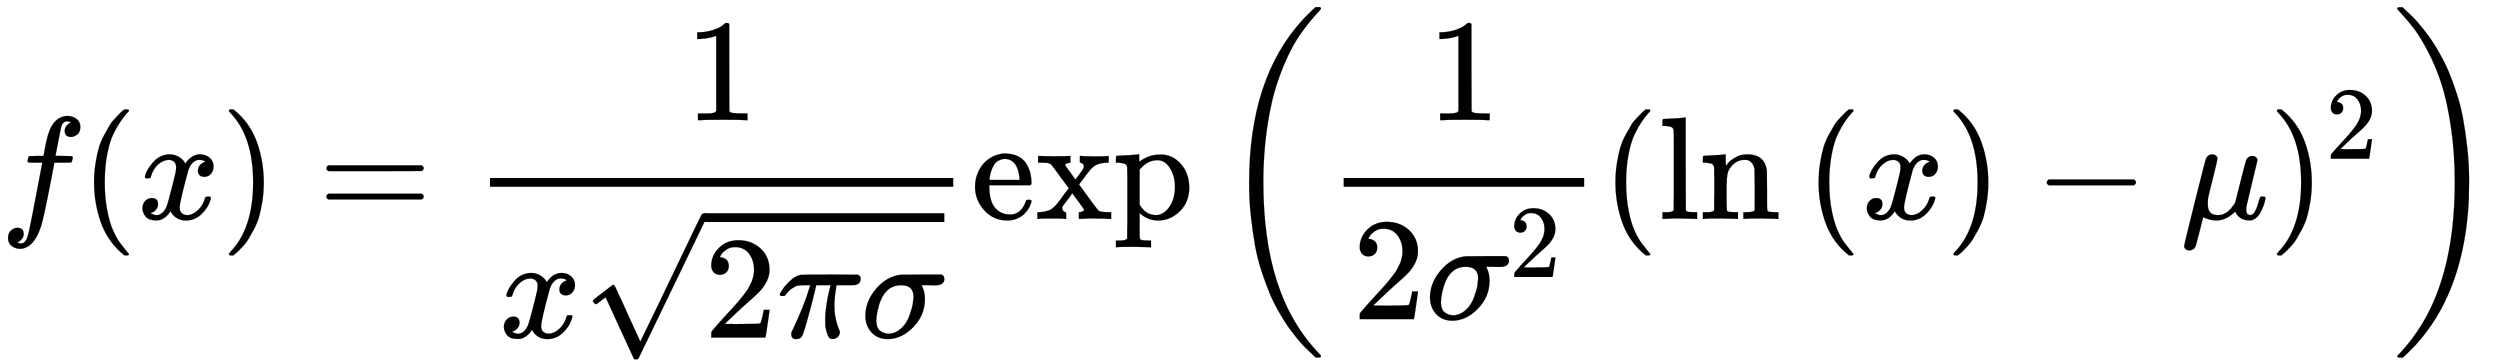
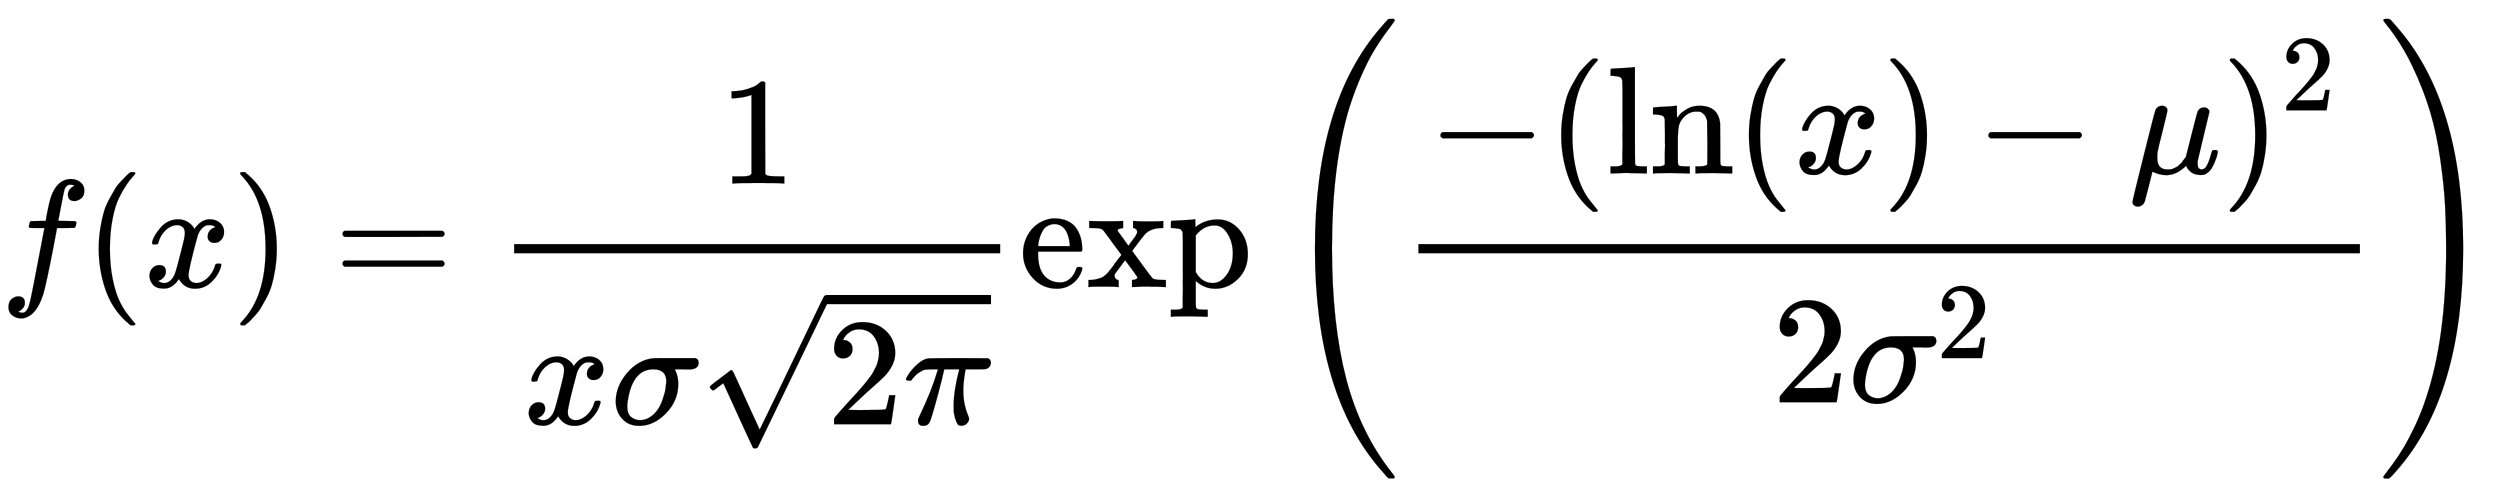
- <svg xmlns="http://www.w3.org/2000/svg" xmlns:xlink="http://www.w3.org/1999/xlink" role="img" aria-hidden="true" style="vertical-align: -2.3ex;font-size: 10pt;font-family: 'Microsoft Sans Serif';color: Black;" viewBox="0 -1498.9 17117.5 2490.8" focusable="false" width="39.757ex" height="5.785ex">
+ <svg xmlns="http://www.w3.org/2000/svg" xmlns:xlink="http://www.w3.org/1999/xlink" role="img" aria-hidden="true" style="vertical-align: -3.08ex;font-size: 10pt;font-family: 'Microsoft Sans Serif';color: Black;" viewBox="0 -1873.1 16314.1 3203" focusable="false" width="37.891ex" height="7.439ex">
  <defs id="MathJax_SVG_glyphs">
    <path id="MJMATHI-66" stroke-width="1" d="M 118 -162 Q 120 -162 124 -164 T 135 -167 T 147 -168 Q 160 -168 171 -155 T 187 -126 Q 197 -99 221 27 T 267 267 T 289 382 V 385 H 242 Q 195 385 192 387 Q 188 390 188 397 L 195 425 Q 197 430 203 430 T 250 431 Q 298 431 298 432 Q 298 434 307 482 T 319 540 Q 356 705 465 705 Q 502 703 526 683 T 550 630 Q 550 594 529 578 T 487 561 Q 443 561 443 603 Q 443 622 454 636 T 478 657 L 487 662 Q 471 668 457 668 Q 445 668 434 658 T 419 630 Q 412 601 403 552 T 387 469 T 380 433 Q 380 431 435 431 Q 480 431 487 430 T 498 424 Q 499 420 496 407 T 491 391 Q 489 386 482 386 T 428 385 H 372 L 349 263 Q 301 15 282 -47 Q 255 -132 212 -173 Q 175 -205 139 -205 Q 107 -205 81 -186 T 55 -132 Q 55 -95 76 -78 T 118 -61 Q 162 -61 162 -103 Q 162 -122 151 -136 T 127 -157 L 118 -162 Z" />
    <path id="MJMAIN-28" stroke-width="1" d="M 94 250 Q 94 319 104 381 T 127 488 T 164 576 T 202 643 T 244 695 T 277 729 T 302 750 H 315 H 319 Q 333 750 333 741 Q 333 738 316 720 T 275 667 T 226 581 T 184 443 T 167 250 T 184 58 T 225 -81 T 274 -167 T 316 -220 T 333 -241 Q 333 -250 318 -250 H 315 H 302 L 274 -226 Q 180 -141 137 -14 T 94 250 Z" />
    <path id="MJMATHI-78" stroke-width="1" d="M 52 289 Q 59 331 106 386 T 222 442 Q 257 442 286 424 T 329 379 Q 371 442 430 442 Q 467 442 494 420 T 522 361 Q 522 332 508 314 T 481 292 T 458 288 Q 439 288 427 299 T 415 328 Q 415 374 465 391 Q 454 404 425 404 Q 412 404 406 402 Q 368 386 350 336 Q 290 115 290 78 Q 290 50 306 38 T 341 26 Q 378 26 414 59 T 463 140 Q 466 150 469 151 T 485 153 H 489 Q 504 153 504 145 Q 504 144 502 134 Q 486 77 440 33 T 333 -11 Q 263 -11 227 52 Q 186 -10 133 -10 H 127 Q 78 -10 57 16 T 35 71 Q 35 103 54 123 T 99 143 Q 142 143 142 101 Q 142 81 130 66 T 107 46 T 94 41 L 91 40 Q 91 39 97 36 T 113 29 T 132 26 Q 168 26 194 71 Q 203 87 217 139 T 245 247 T 261 313 Q 266 340 266 352 Q 266 380 251 392 T 217 404 Q 177 404 142 372 T 93 290 Q 91 281 88 280 T 72 278 H 58 Q 52 284 52 289 Z" />
    <path id="MJMAIN-29" stroke-width="1" d="M 60 749 L 64 750 Q 69 750 74 750 H 86 L 114 726 Q 208 641 251 514 T 294 250 Q 294 182 284 119 T 261 12 T 224 -76 T 186 -143 T 145 -194 T 113 -227 T 90 -246 Q 87 -249 86 -250 H 74 Q 66 -250 63 -250 T 58 -247 T 55 -238 Q 56 -237 66 -225 Q 221 -64 221 250 T 66 725 Q 56 737 55 738 Q 55 746 60 749 Z" />
    <path id="MJMAIN-3D" stroke-width="1" d="M 56 347 Q 56 360 70 367 H 707 Q 722 359 722 347 Q 722 336 708 328 L 390 327 H 72 Q 56 332 56 347 Z M 56 153 Q 56 168 72 173 H 708 Q 722 163 722 153 Q 722 140 707 133 H 70 Q 56 140 56 153 Z" />
    <path id="MJMAIN-31" stroke-width="1" d="M 213 578 L 200 573 Q 186 568 160 563 T 102 556 H 83 V 602 H 102 Q 149 604 189 617 T 245 641 T 273 663 Q 275 666 285 666 Q 294 666 302 660 V 361 L 303 61 Q 310 54 315 52 T 339 48 T 401 46 H 427 V 0 H 416 Q 395 3 257 3 Q 121 3 100 0 H 88 V 46 H 114 Q 136 46 152 46 T 177 47 T 193 50 T 201 52 T 207 57 T 213 61 V 578 Z" />
+     <path id="MJMATHI-3C3" stroke-width="1" d="M 184 -11 Q 116 -11 74 34 T 31 147 Q 31 247 104 333 T 274 430 Q 275 431 414 431 H 552 Q 553 430 555 429 T 559 427 T 562 425 T 565 422 T 567 420 T 569 416 T 570 412 T 571 407 T 572 401 Q 572 357 507 357 Q 500 357 490 357 T 476 358 H 416 L 421 348 Q 439 310 439 263 Q 439 153 359 71 T 184 -11 Z M 361 278 Q 361 358 276 358 Q 152 358 115 184 Q 114 180 114 178 Q 106 141 106 117 Q 106 67 131 47 T 188 26 Q 242 26 287 73 Q 316 103 334 153 T 356 233 T 361 278 Z" />
    <path id="MJMAIN-32" stroke-width="1" d="M 109 429 Q 82 429 66 447 T 50 491 Q 50 562 103 614 T 235 666 Q 326 666 387 610 T 449 465 Q 449 422 429 383 T 381 315 T 301 241 Q 265 210 201 149 L 142 93 L 218 92 Q 375 92 385 97 Q 392 99 409 186 V 189 H 449 V 186 Q 448 183 436 95 T 421 3 V 0 H 50 V 19 V 31 Q 50 38 56 46 T 86 81 Q 115 113 136 137 Q 145 147 170 174 T 204 211 T 233 244 T 261 278 T 284 308 T 305 340 T 320 369 T 333 401 T 340 431 T 343 464 Q 343 527 309 573 T 212 619 Q 179 619 154 602 T 119 569 T 109 550 Q 109 549 114 549 Q 132 549 151 535 T 170 489 Q 170 464 154 447 T 109 429 Z" />
    <path id="MJMATHI-3C0" stroke-width="1" d="M 132 -11 Q 98 -11 98 22 V 33 L 111 61 Q 186 219 220 334 L 228 358 H 196 Q 158 358 142 355 T 103 336 Q 92 329 81 318 T 62 297 T 53 285 Q 51 284 38 284 Q 19 284 19 294 Q 19 300 38 329 T 93 391 T 164 429 Q 171 431 389 431 Q 549 431 553 430 Q 573 423 573 402 Q 573 371 541 360 Q 535 358 472 358 H 408 L 405 341 Q 393 269 393 222 Q 393 170 402 129 T 421 65 T 431 37 Q 431 20 417 5 T 381 -10 Q 370 -10 363 -7 T 347 17 T 331 77 Q 330 86 330 121 Q 330 170 339 226 T 357 318 T 367 358 H 269 L 268 354 Q 268 351 249 275 T 206 114 T 175 17 Q 164 -11 132 -11 Z" />
-     <path id="MJMATHI-3C3" stroke-width="1" d="M 184 -11 Q 116 -11 74 34 T 31 147 Q 31 247 104 333 T 274 430 Q 275 431 414 431 H 552 Q 553 430 555 429 T 559 427 T 562 425 T 565 422 T 567 420 T 569 416 T 570 412 T 571 407 T 572 401 Q 572 357 507 357 Q 500 357 490 357 T 476 358 H 416 L 421 348 Q 439 310 439 263 Q 439 153 359 71 T 184 -11 Z M 361 278 Q 361 358 276 358 Q 152 358 115 184 Q 114 180 114 178 Q 106 141 106 117 Q 106 67 131 47 T 188 26 Q 242 26 287 73 Q 316 103 334 153 T 356 233 T 361 278 Z" />
    <path id="MJMAIN-221A" stroke-width="1" d="M 95 178 Q 89 178 81 186 T 72 200 T 103 230 T 169 280 T 207 309 Q 209 311 212 311 H 213 Q 219 311 227 294 T 281 177 Q 300 134 312 108 L 397 -77 Q 398 -77 501 136 T 707 565 T 814 786 Q 820 800 834 800 Q 841 800 846 794 T 853 782 V 776 L 620 293 L 385 -193 Q 381 -200 366 -200 Q 357 -200 354 -197 Q 352 -195 256 15 L 160 225 L 144 214 Q 129 202 113 190 T 95 178 Z" />
    <path id="MJMAIN-65" stroke-width="1" d="M 28 218 Q 28 273 48 318 T 98 391 T 163 433 T 229 448 Q 282 448 320 430 T 378 380 T 406 316 T 415 245 Q 415 238 408 231 H 126 V 216 Q 126 68 226 36 Q 246 30 270 30 Q 312 30 342 62 Q 359 79 369 104 L 379 128 Q 382 131 395 131 H 398 Q 415 131 415 121 Q 415 117 412 108 Q 393 53 349 21 T 250 -11 Q 155 -11 92 58 T 28 218 Z M 333 275 Q 322 403 238 411 H 236 Q 228 411 220 410 T 195 402 T 166 381 T 143 340 T 127 274 V 267 H 333 V 275 Z" />
    <path id="MJMAIN-78" stroke-width="1" d="M 201 0 Q 189 3 102 3 Q 26 3 17 0 H 11 V 46 H 25 Q 48 47 67 52 T 96 61 T 121 78 T 139 96 T 160 122 T 180 150 L 226 210 L 168 288 Q 159 301 149 315 T 133 336 T 122 351 T 113 363 T 107 370 T 100 376 T 94 379 T 88 381 T 80 383 Q 74 383 44 385 H 16 V 431 H 23 Q 59 429 126 429 Q 219 429 229 431 H 237 V 385 Q 201 381 201 369 Q 201 367 211 353 T 239 315 T 268 274 L 272 270 L 297 304 Q 329 345 329 358 Q 329 364 327 369 T 322 376 T 317 380 T 310 384 L 307 385 H 302 V 431 H 309 Q 324 428 408 428 Q 487 428 493 431 H 499 V 385 H 492 Q 443 385 411 368 Q 394 360 377 341 T 312 257 L 296 236 L 358 151 Q 424 61 429 57 T 446 50 Q 464 46 499 46 H 516 V 0 H 510 H 502 Q 494 1 482 1 T 457 2 T 432 2 T 414 3 Q 403 3 377 3 T 327 1 L 304 0 H 295 V 46 H 298 Q 309 46 320 51 T 331 63 Q 331 65 291 120 L 250 175 Q 249 174 219 133 T 185 88 Q 181 83 181 74 Q 181 63 188 55 T 206 46 Q 208 46 208 23 V 0 H 201 Z" />
    <path id="MJMAIN-70" stroke-width="1" d="M 36 -148 H 50 Q 89 -148 97 -134 V -126 Q 97 -119 97 -107 T 97 -77 T 98 -38 T 98 6 T 98 55 T 98 106 Q 98 140 98 177 T 98 243 T 98 296 T 97 335 T 97 351 Q 94 370 83 376 T 38 385 H 20 V 408 Q 20 431 22 431 L 32 432 Q 42 433 61 434 T 98 436 Q 115 437 135 438 T 165 441 T 176 442 H 179 V 416 L 180 390 L 188 397 Q 247 441 326 441 Q 407 441 464 377 T 522 216 Q 522 115 457 52 T 310 -11 Q 242 -11 190 33 L 182 40 V -45 V -101 Q 182 -128 184 -134 T 195 -145 Q 216 -148 244 -148 H 260 V -194 H 252 L 228 -193 Q 205 -192 178 -192 T 140 -191 Q 37 -191 28 -194 H 20 V -148 H 36 Z M 424 218 Q 424 292 390 347 T 305 402 Q 234 402 182 337 V 98 Q 222 26 294 26 Q 345 26 384 80 T 424 218 Z" />
+     <path id="MJMAIN-2212" stroke-width="1" d="M 84 237 T 84 250 T 98 270 H 679 Q 694 262 694 250 T 679 230 H 98 Q 84 237 84 250 Z" />
    <path id="MJMAIN-6C" stroke-width="1" d="M 42 46 H 56 Q 95 46 103 60 V 68 Q 103 77 103 91 T 103 124 T 104 167 T 104 217 T 104 272 T 104 329 Q 104 366 104 407 T 104 482 T 104 542 T 103 586 T 103 603 Q 100 622 89 628 T 44 637 H 26 V 660 Q 26 683 28 683 L 38 684 Q 48 685 67 686 T 104 688 Q 121 689 141 690 T 171 693 T 182 694 H 185 V 379 Q 185 62 186 60 Q 190 52 198 49 Q 219 46 247 46 H 263 V 0 H 255 L 232 1 Q 209 2 183 2 T 145 3 T 107 3 T 57 1 L 34 0 H 26 V 46 H 42 Z" />
    <path id="MJMAIN-6E" stroke-width="1" d="M 41 46 H 55 Q 94 46 102 60 V 68 Q 102 77 102 91 T 102 122 T 103 161 T 103 203 Q 103 234 103 269 T 102 328 V 351 Q 99 370 88 376 T 43 385 H 25 V 408 Q 25 431 27 431 L 37 432 Q 47 433 65 434 T 102 436 Q 119 437 138 438 T 167 441 T 178 442 H 181 V 402 Q 181 364 182 364 T 187 369 T 199 384 T 218 402 T 247 421 T 285 437 Q 305 442 336 442 Q 450 438 463 329 Q 464 322 464 190 V 104 Q 464 66 466 59 T 477 49 Q 498 46 526 46 H 542 V 0 H 534 L 510 1 Q 487 2 460 2 T 422 3 Q 319 3 310 0 H 302 V 46 H 318 Q 379 46 379 62 Q 380 64 380 200 Q 379 335 378 343 Q 372 371 358 385 T 334 402 T 308 404 Q 263 404 229 370 Q 202 343 195 315 T 187 232 V 168 V 108 Q 187 78 188 68 T 191 55 T 200 49 Q 221 46 249 46 H 265 V 0 H 257 L 234 1 Q 210 2 183 2 T 145 3 Q 42 3 33 0 H 25 V 46 H 41 Z" />
-     <path id="MJMAIN-2212" stroke-width="1" d="M 84 237 T 84 250 T 98 270 H 679 Q 694 262 694 250 T 679 230 H 98 Q 84 237 84 250 Z" />
    <path id="MJMATHI-3BC" stroke-width="1" d="M 58 -216 Q 44 -216 34 -208 T 23 -186 Q 23 -176 96 116 T 173 414 Q 186 442 219 442 Q 231 441 239 435 T 249 423 T 251 413 Q 251 401 220 279 T 187 142 Q 185 131 185 107 V 99 Q 185 26 252 26 Q 261 26 270 27 T 287 31 T 302 38 T 315 45 T 327 55 T 338 65 T 348 77 T 356 88 T 365 100 L 372 110 L 408 253 Q 444 395 448 404 Q 461 431 491 431 Q 504 431 512 424 T 523 412 T 525 402 L 449 84 Q 448 79 448 68 Q 448 43 455 35 T 476 26 Q 485 27 496 35 Q 517 55 537 131 Q 543 151 547 152 Q 549 153 557 153 H 561 Q 580 153 580 144 Q 580 138 575 117 T 555 63 T 523 13 Q 510 0 491 -8 Q 483 -10 467 -10 Q 446 -10 429 -4 T 402 11 T 385 29 T 376 44 T 374 51 L 368 45 Q 362 39 350 30 T 324 12 T 288 -4 T 246 -11 Q 199 -11 153 12 L 129 -85 Q 108 -167 104 -180 T 92 -202 Q 76 -216 58 -216 Z" />
-     <path id="MJSZ3-28" stroke-width="1" d="M 701 -940 Q 701 -943 695 -949 H 664 Q 662 -947 636 -922 T 591 -879 T 537 -818 T 475 -737 T 412 -636 T 350 -511 T 295 -362 T 250 -186 T 221 17 T 209 251 Q 209 962 573 1361 Q 596 1386 616 1405 T 649 1437 T 664 1450 H 695 Q 701 1444 701 1441 Q 701 1436 681 1415 T 629 1356 T 557 1261 T 476 1118 T 400 927 T 340 675 T 308 359 Q 306 321 306 250 Q 306 -139 400 -430 T 690 -924 Q 701 -936 701 -940 Z" />
-     <path id="MJSZ3-29" stroke-width="1" d="M 34 1438 Q 34 1446 37 1448 T 50 1450 H 56 H 71 Q 73 1448 99 1423 T 144 1380 T 198 1319 T 260 1238 T 323 1137 T 385 1013 T 440 864 T 485 688 T 514 485 T 526 251 Q 526 134 519 53 Q 472 -519 162 -860 Q 139 -885 119 -904 T 86 -936 T 71 -949 H 56 Q 43 -949 39 -947 T 34 -937 Q 88 -883 140 -813 Q 428 -430 428 251 Q 428 453 402 628 T 338 922 T 245 1146 T 145 1309 T 46 1425 Q 44 1427 42 1429 T 39 1433 T 36 1436 L 34 1438 Z" />
+     <path id="MJSZ4-28" stroke-width="1" d="M 758 -1237 T 758 -1240 T 752 -1249 H 736 Q 718 -1249 717 -1248 Q 711 -1245 672 -1199 Q 237 -706 237 251 T 672 1700 Q 697 1730 716 1749 Q 718 1750 735 1750 H 752 Q 758 1744 758 1741 Q 758 1737 740 1713 T 689 1644 T 619 1537 T 540 1380 T 463 1176 Q 348 802 348 251 Q 348 -242 441 -599 T 744 -1218 Q 758 -1237 758 -1240 Z" />
+     <path id="MJSZ4-29" stroke-width="1" d="M 33 1741 Q 33 1750 51 1750 H 60 H 65 Q 73 1750 81 1743 T 119 1700 Q 554 1207 554 251 Q 554 -707 119 -1199 Q 76 -1250 66 -1250 Q 65 -1250 62 -1250 T 56 -1249 Q 55 -1249 53 -1249 T 49 -1250 Q 33 -1250 33 -1239 Q 33 -1236 50 -1214 T 98 -1150 T 163 -1052 T 238 -910 T 311 -727 Q 443 -335 443 251 Q 443 402 436 532 T 405 831 T 339 1142 T 224 1438 T 50 1716 Q 33 1737 33 1741 Z" />
  </defs>
  <g fill="currentColor" stroke="currentColor" stroke-width="0" transform="matrix(1 0 0 -1 0 0)">
    <use x="0" y="0" xlink:href="#MJMATHI-66" />
    <use x="550" y="0" xlink:href="#MJMAIN-28" />
    <use x="940" y="0" xlink:href="#MJMATHI-78" />
    <use x="1512" y="0" xlink:href="#MJMAIN-29" />
    <use x="2179" y="0" xlink:href="#MJMAIN-3D" />
    <g transform="translate(2958)">
      <g transform="translate(397)">
        <rect stroke="none" x="0" y="220" width="3172" height="60" />
        <use x="1336" y="676" xlink:href="#MJMAIN-31" />
-         <g transform="translate(60 -812)">
+         <g transform="translate(60 -895)">
          <use x="0" y="0" xlink:href="#MJMATHI-78" />
-           <g transform="translate(572)">
-             <use x="0" y="50" xlink:href="#MJMAIN-221A" />
-             <rect stroke="none" x="833" y="791" width="1646" height="60" />
+           <use x="572" y="0" xlink:href="#MJMATHI-3C3" />
+           <g transform="translate(1145)">
+             <use x="0" y="42" xlink:href="#MJMAIN-221A" />
+             <rect stroke="none" x="833" y="783" width="1074" height="60" />
            <g transform="translate(833)">
              <use x="0" y="0" xlink:href="#MJMAIN-32" />
              <use x="500" y="0" xlink:href="#MJMATHI-3C0" />
-               <use x="1074" y="0" xlink:href="#MJMATHI-3C3" />
            </g>
          </g>
        </g>
      </g>
    </g>
    <g transform="translate(6648)">
      <use xlink:href="#MJMAIN-65" />
      <use x="444" y="0" xlink:href="#MJMAIN-78" />
      <use x="973" y="0" xlink:href="#MJMAIN-70" />
    </g>
    <g transform="translate(8344)">
-       <use xlink:href="#MJSZ3-28" />
-       <g transform="translate(736)">
+       <use xlink:href="#MJSZ4-28" />
+       <g transform="translate(792)">
        <g transform="translate(120)">
-           <rect stroke="none" x="0" y="220" width="1647" height="60" />
-           <use x="573" y="676" xlink:href="#MJMAIN-31" />
-           <g transform="translate(60 -686)">
+           <rect stroke="none" x="0" y="220" width="6144" height="60" />
+           <g transform="translate(60 741)">
+             <use x="0" y="0" xlink:href="#MJMAIN-2212" />
+             <use x="778" y="0" xlink:href="#MJMAIN-28" />
+             <g transform="translate(1168)">
+               <use xlink:href="#MJMAIN-6C" />
+               <use x="278" y="0" xlink:href="#MJMAIN-6E" />
+             </g>
+             <use x="2003" y="0" xlink:href="#MJMAIN-28" />
+             <use x="2392" y="0" xlink:href="#MJMATHI-78" />
+             <use x="2965" y="0" xlink:href="#MJMAIN-29" />
+             <use x="3576" y="0" xlink:href="#MJMAIN-2212" />
+             <use x="4577" y="0" xlink:href="#MJMATHI-3BC" />
+             <g transform="translate(5180)">
+               <use x="0" y="0" xlink:href="#MJMAIN-29" />
+               <use transform="scale(0.707)" x="550" y="583" xlink:href="#MJMAIN-32" />
+             </g>
+           </g>
+           <g transform="translate(2308 -752)">
            <use x="0" y="0" xlink:href="#MJMAIN-32" />
            <g transform="translate(500)">
              <use x="0" y="0" xlink:href="#MJMATHI-3C3" />
              <use transform="scale(0.707)" x="810" y="408" xlink:href="#MJMAIN-32" />
            </g>
          </g>
        </g>
      </g>
-       <use x="2623" y="0" xlink:href="#MJMAIN-28" />
-       <g transform="translate(3013)">
-         <use xlink:href="#MJMAIN-6C" />
-         <use x="278" y="0" xlink:href="#MJMAIN-6E" />
-       </g>
-       <g transform="translate(4014)">
-         <use x="0" y="0" xlink:href="#MJMAIN-28" />
-         <use x="389" y="0" xlink:href="#MJMATHI-78" />
-         <use x="962" y="0" xlink:href="#MJMAIN-29" />
-         <use x="1573" y="0" xlink:href="#MJMAIN-2212" />
-         <use x="2574" y="0" xlink:href="#MJMATHI-3BC" />
-         <g transform="translate(3177)">
-           <use x="0" y="0" xlink:href="#MJMAIN-29" />
-           <use transform="scale(0.707)" x="550" y="583" xlink:href="#MJMAIN-32" />
-         </g>
-       </g>
-       <use x="8036" y="-1" xlink:href="#MJSZ3-29" />
+       <use x="7176" y="0" xlink:href="#MJSZ4-29" />
    </g>
  </g>
</svg>
